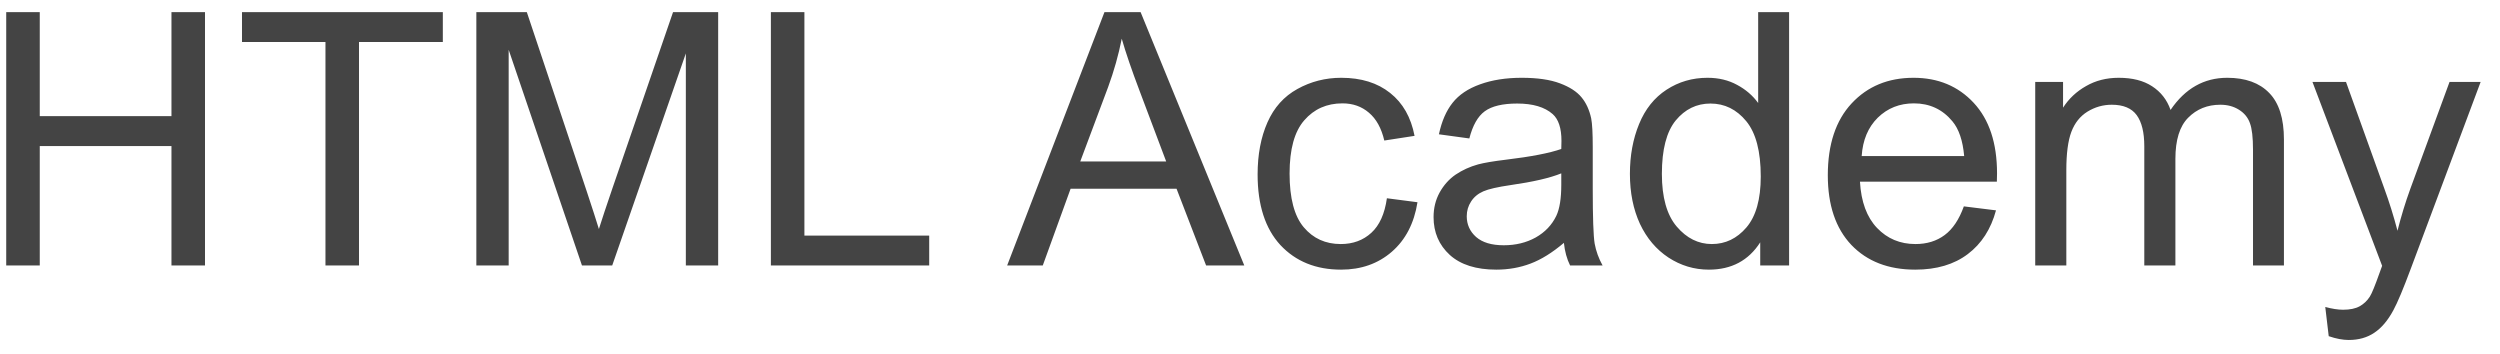
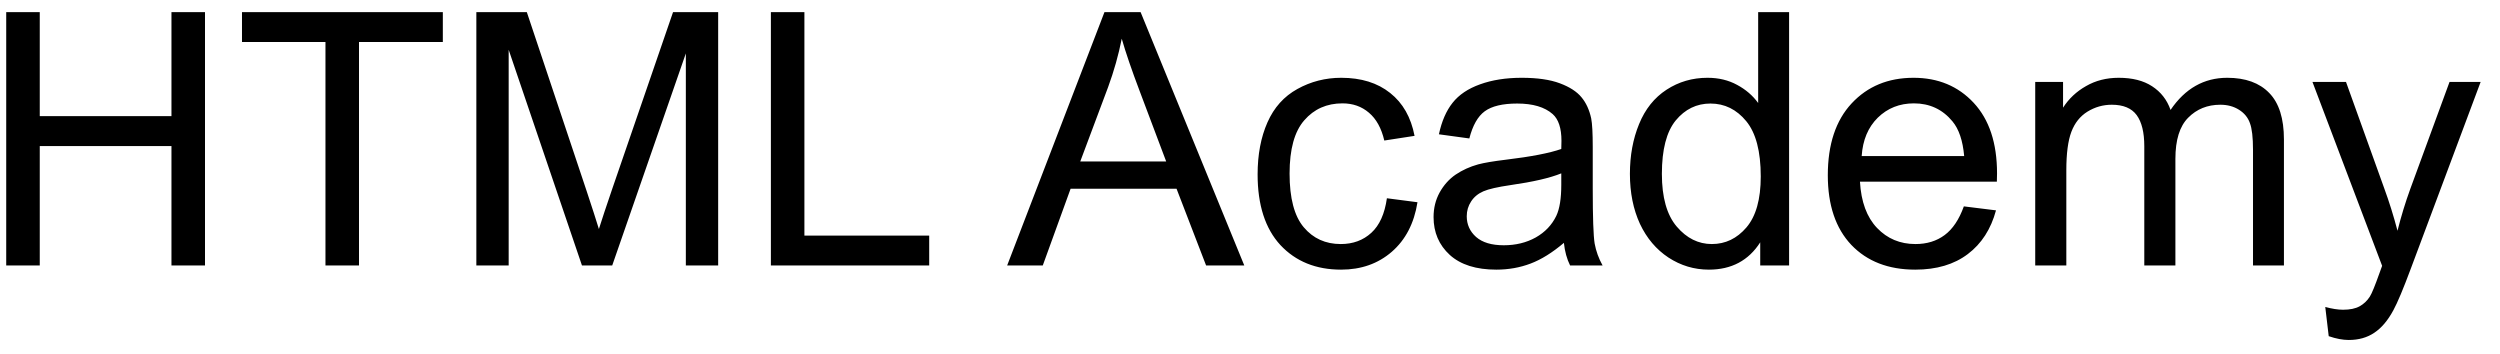
- <svg xmlns="http://www.w3.org/2000/svg" width="113" height="16" viewBox="0 0 113 16" fill="none">
-   <path d="M0.281 12V0.547H1.797V5.25H7.75V0.547H9.266V12H7.75V6.602H1.797V12H0.281ZM14.711 12V1.898H10.938V0.547H20.016V1.898H16.227V12H14.711ZM21.531 12V0.547H23.812L26.523 8.656C26.773 9.411 26.956 9.977 27.07 10.352C27.201 9.935 27.404 9.323 27.68 8.516L30.422 0.547H32.461V12H31V2.414L27.672 12H26.305L22.992 2.25V12H21.531ZM34.844 12V0.547H36.359V10.648H42V12H34.844ZM45.523 12L49.922 0.547H51.555L56.242 12H54.516L53.18 8.531H48.391L47.133 12H45.523ZM48.828 7.297H52.711L51.516 4.125C51.151 3.161 50.88 2.37 50.703 1.75C50.557 2.484 50.352 3.214 50.086 3.938L48.828 7.297ZM62.688 8.961L64.07 9.141C63.919 10.094 63.531 10.841 62.906 11.383C62.286 11.919 61.523 12.188 60.617 12.188C59.482 12.188 58.568 11.818 57.875 11.078C57.188 10.333 56.844 9.268 56.844 7.883C56.844 6.987 56.992 6.203 57.289 5.531C57.586 4.859 58.036 4.357 58.641 4.023C59.25 3.685 59.911 3.516 60.625 3.516C61.526 3.516 62.263 3.745 62.836 4.203C63.409 4.656 63.776 5.302 63.938 6.141L62.57 6.352C62.44 5.794 62.208 5.375 61.875 5.094C61.547 4.812 61.148 4.672 60.68 4.672C59.971 4.672 59.396 4.927 58.953 5.438C58.51 5.943 58.289 6.745 58.289 7.844C58.289 8.958 58.503 9.768 58.93 10.273C59.357 10.779 59.914 11.031 60.602 11.031C61.154 11.031 61.615 10.862 61.984 10.523C62.354 10.185 62.589 9.664 62.688 8.961ZM70.688 10.977C70.167 11.419 69.664 11.732 69.18 11.914C68.701 12.096 68.185 12.188 67.633 12.188C66.721 12.188 66.021 11.966 65.531 11.523C65.042 11.075 64.797 10.505 64.797 9.812C64.797 9.406 64.888 9.036 65.07 8.703C65.258 8.365 65.5 8.094 65.797 7.891C66.099 7.688 66.438 7.534 66.812 7.43C67.088 7.357 67.505 7.286 68.062 7.219C69.198 7.083 70.034 6.922 70.57 6.734C70.576 6.542 70.578 6.419 70.578 6.367C70.578 5.794 70.445 5.391 70.18 5.156C69.82 4.839 69.287 4.68 68.578 4.68C67.917 4.68 67.427 4.797 67.109 5.031C66.797 5.26 66.565 5.669 66.414 6.258L65.039 6.07C65.164 5.482 65.37 5.008 65.656 4.648C65.943 4.284 66.357 4.005 66.898 3.812C67.44 3.615 68.068 3.516 68.781 3.516C69.49 3.516 70.065 3.599 70.508 3.766C70.951 3.932 71.276 4.143 71.484 4.398C71.693 4.648 71.838 4.966 71.922 5.352C71.969 5.591 71.992 6.023 71.992 6.648V8.523C71.992 9.831 72.021 10.659 72.078 11.008C72.141 11.352 72.26 11.682 72.438 12H70.969C70.823 11.708 70.729 11.367 70.688 10.977ZM70.57 7.836C70.06 8.044 69.294 8.221 68.273 8.367C67.695 8.451 67.287 8.544 67.047 8.648C66.807 8.753 66.622 8.906 66.492 9.109C66.362 9.307 66.297 9.529 66.297 9.773C66.297 10.148 66.438 10.461 66.719 10.711C67.005 10.961 67.422 11.086 67.969 11.086C68.51 11.086 68.992 10.969 69.414 10.734C69.836 10.495 70.146 10.169 70.344 9.758C70.495 9.44 70.57 8.971 70.57 8.352V7.836ZM79.562 12V10.953C79.037 11.776 78.263 12.188 77.242 12.188C76.581 12.188 75.971 12.005 75.414 11.641C74.862 11.276 74.432 10.768 74.125 10.117C73.823 9.461 73.672 8.708 73.672 7.859C73.672 7.031 73.81 6.281 74.086 5.609C74.362 4.932 74.776 4.414 75.328 4.055C75.88 3.695 76.497 3.516 77.18 3.516C77.68 3.516 78.125 3.622 78.516 3.836C78.906 4.044 79.224 4.318 79.469 4.656V0.547H80.867V12H79.562ZM75.117 7.859C75.117 8.922 75.341 9.716 75.789 10.242C76.237 10.768 76.766 11.031 77.375 11.031C77.99 11.031 78.51 10.781 78.938 10.281C79.37 9.776 79.586 9.008 79.586 7.977C79.586 6.841 79.367 6.008 78.93 5.477C78.492 4.945 77.953 4.68 77.312 4.68C76.688 4.68 76.164 4.935 75.742 5.445C75.326 5.956 75.117 6.76 75.117 7.859ZM88.766 9.328L90.219 9.508C89.99 10.357 89.565 11.016 88.945 11.484C88.326 11.953 87.534 12.188 86.57 12.188C85.357 12.188 84.393 11.815 83.68 11.07C82.971 10.32 82.617 9.271 82.617 7.922C82.617 6.526 82.977 5.443 83.695 4.672C84.414 3.901 85.346 3.516 86.492 3.516C87.602 3.516 88.508 3.893 89.211 4.648C89.914 5.404 90.266 6.466 90.266 7.836C90.266 7.919 90.263 8.044 90.258 8.211H84.07C84.122 9.122 84.38 9.82 84.844 10.305C85.307 10.789 85.885 11.031 86.578 11.031C87.094 11.031 87.534 10.896 87.898 10.625C88.263 10.354 88.552 9.922 88.766 9.328ZM84.148 7.055H88.781C88.719 6.357 88.542 5.833 88.25 5.484C87.802 4.943 87.221 4.672 86.508 4.672C85.862 4.672 85.318 4.888 84.875 5.32C84.438 5.753 84.195 6.331 84.148 7.055ZM91.992 12V3.703H93.25V4.867C93.51 4.461 93.857 4.135 94.289 3.891C94.721 3.641 95.213 3.516 95.766 3.516C96.38 3.516 96.883 3.643 97.273 3.898C97.669 4.154 97.948 4.51 98.109 4.969C98.766 4 99.62 3.516 100.672 3.516C101.495 3.516 102.128 3.745 102.57 4.203C103.013 4.656 103.234 5.357 103.234 6.305V12H101.836V6.773C101.836 6.211 101.789 5.807 101.695 5.562C101.607 5.312 101.443 5.112 101.203 4.961C100.964 4.81 100.682 4.734 100.359 4.734C99.776 4.734 99.292 4.93 98.906 5.32C98.521 5.706 98.328 6.326 98.328 7.18V12H96.922V6.609C96.922 5.984 96.807 5.516 96.578 5.203C96.349 4.891 95.974 4.734 95.453 4.734C95.057 4.734 94.69 4.839 94.352 5.047C94.018 5.255 93.776 5.56 93.625 5.961C93.474 6.362 93.398 6.94 93.398 7.695V12H91.992ZM105.258 15.195L105.102 13.875C105.409 13.958 105.677 14 105.906 14C106.219 14 106.469 13.948 106.656 13.844C106.844 13.74 106.997 13.594 107.117 13.406C107.206 13.266 107.349 12.917 107.547 12.359C107.573 12.281 107.615 12.167 107.672 12.016L104.523 3.703H106.039L107.766 8.508C107.99 9.117 108.19 9.758 108.367 10.43C108.529 9.784 108.721 9.154 108.945 8.539L110.719 3.703H112.125L108.969 12.141C108.63 13.052 108.367 13.68 108.18 14.023C107.93 14.487 107.643 14.825 107.32 15.039C106.997 15.258 106.612 15.367 106.164 15.367C105.893 15.367 105.591 15.31 105.258 15.195Z" fill="#444444" />
+ <svg xmlns="http://www.w3.org/2000/svg" width="113" height="16" viewBox="0 0 113 16">
+   <path d="M0.281 12V0.547H1.797V5.25H7.75V0.547H9.266V12H7.75V6.602H1.797V12H0.281ZM14.711 12V1.898H10.938V0.547H20.016V1.898H16.227V12H14.711ZM21.531 12V0.547H23.812L26.523 8.656C26.773 9.411 26.956 9.977 27.07 10.352C27.201 9.935 27.404 9.323 27.68 8.516L30.422 0.547H32.461V12H31V2.414L27.672 12H26.305L22.992 2.25V12H21.531ZM34.844 12V0.547H36.359V10.648H42V12H34.844ZM45.523 12L49.922 0.547H51.555L56.242 12H54.516L53.18 8.531H48.391L47.133 12H45.523ZM48.828 7.297H52.711L51.516 4.125C51.151 3.161 50.88 2.37 50.703 1.75C50.557 2.484 50.352 3.214 50.086 3.938L48.828 7.297ZM62.688 8.961L64.07 9.141C63.919 10.094 63.531 10.841 62.906 11.383C62.286 11.919 61.523 12.188 60.617 12.188C59.482 12.188 58.568 11.818 57.875 11.078C57.188 10.333 56.844 9.268 56.844 7.883C56.844 6.987 56.992 6.203 57.289 5.531C57.586 4.859 58.036 4.357 58.641 4.023C59.25 3.685 59.911 3.516 60.625 3.516C61.526 3.516 62.263 3.745 62.836 4.203C63.409 4.656 63.776 5.302 63.938 6.141L62.57 6.352C62.44 5.794 62.208 5.375 61.875 5.094C61.547 4.812 61.148 4.672 60.68 4.672C59.971 4.672 59.396 4.927 58.953 5.438C58.51 5.943 58.289 6.745 58.289 7.844C58.289 8.958 58.503 9.768 58.93 10.273C59.357 10.779 59.914 11.031 60.602 11.031C61.154 11.031 61.615 10.862 61.984 10.523C62.354 10.185 62.589 9.664 62.688 8.961ZM70.688 10.977C70.167 11.419 69.664 11.732 69.18 11.914C68.701 12.096 68.185 12.188 67.633 12.188C66.721 12.188 66.021 11.966 65.531 11.523C65.042 11.075 64.797 10.505 64.797 9.812C64.797 9.406 64.888 9.036 65.07 8.703C65.258 8.365 65.5 8.094 65.797 7.891C66.099 7.688 66.438 7.534 66.812 7.43C67.088 7.357 67.505 7.286 68.062 7.219C69.198 7.083 70.034 6.922 70.57 6.734C70.576 6.542 70.578 6.419 70.578 6.367C70.578 5.794 70.445 5.391 70.18 5.156C69.82 4.839 69.287 4.68 68.578 4.68C67.917 4.68 67.427 4.797 67.109 5.031C66.797 5.26 66.565 5.669 66.414 6.258L65.039 6.07C65.164 5.482 65.37 5.008 65.656 4.648C65.943 4.284 66.357 4.005 66.898 3.812C67.44 3.615 68.068 3.516 68.781 3.516C69.49 3.516 70.065 3.599 70.508 3.766C70.951 3.932 71.276 4.143 71.484 4.398C71.693 4.648 71.838 4.966 71.922 5.352C71.969 5.591 71.992 6.023 71.992 6.648V8.523C71.992 9.831 72.021 10.659 72.078 11.008C72.141 11.352 72.26 11.682 72.438 12H70.969C70.823 11.708 70.729 11.367 70.688 10.977ZM70.57 7.836C70.06 8.044 69.294 8.221 68.273 8.367C67.695 8.451 67.287 8.544 67.047 8.648C66.807 8.753 66.622 8.906 66.492 9.109C66.362 9.307 66.297 9.529 66.297 9.773C66.297 10.148 66.438 10.461 66.719 10.711C67.005 10.961 67.422 11.086 67.969 11.086C68.51 11.086 68.992 10.969 69.414 10.734C69.836 10.495 70.146 10.169 70.344 9.758C70.495 9.44 70.57 8.971 70.57 8.352V7.836ZM79.562 12V10.953C79.037 11.776 78.263 12.188 77.242 12.188C76.581 12.188 75.971 12.005 75.414 11.641C74.862 11.276 74.432 10.768 74.125 10.117C73.823 9.461 73.672 8.708 73.672 7.859C73.672 7.031 73.81 6.281 74.086 5.609C74.362 4.932 74.776 4.414 75.328 4.055C75.88 3.695 76.497 3.516 77.18 3.516C77.68 3.516 78.125 3.622 78.516 3.836C78.906 4.044 79.224 4.318 79.469 4.656V0.547H80.867V12H79.562ZM75.117 7.859C75.117 8.922 75.341 9.716 75.789 10.242C76.237 10.768 76.766 11.031 77.375 11.031C77.99 11.031 78.51 10.781 78.938 10.281C79.37 9.776 79.586 9.008 79.586 7.977C79.586 6.841 79.367 6.008 78.93 5.477C78.492 4.945 77.953 4.68 77.312 4.68C76.688 4.68 76.164 4.935 75.742 5.445C75.326 5.956 75.117 6.76 75.117 7.859ZM88.766 9.328L90.219 9.508C89.99 10.357 89.565 11.016 88.945 11.484C88.326 11.953 87.534 12.188 86.57 12.188C85.357 12.188 84.393 11.815 83.68 11.07C82.971 10.32 82.617 9.271 82.617 7.922C82.617 6.526 82.977 5.443 83.695 4.672C84.414 3.901 85.346 3.516 86.492 3.516C87.602 3.516 88.508 3.893 89.211 4.648C89.914 5.404 90.266 6.466 90.266 7.836C90.266 7.919 90.263 8.044 90.258 8.211H84.07C84.122 9.122 84.38 9.82 84.844 10.305C85.307 10.789 85.885 11.031 86.578 11.031C87.094 11.031 87.534 10.896 87.898 10.625C88.263 10.354 88.552 9.922 88.766 9.328ZM84.148 7.055H88.781C88.719 6.357 88.542 5.833 88.25 5.484C87.802 4.943 87.221 4.672 86.508 4.672C85.862 4.672 85.318 4.888 84.875 5.32C84.438 5.753 84.195 6.331 84.148 7.055ZM91.992 12V3.703H93.25V4.867C93.51 4.461 93.857 4.135 94.289 3.891C94.721 3.641 95.213 3.516 95.766 3.516C96.38 3.516 96.883 3.643 97.273 3.898C97.669 4.154 97.948 4.51 98.109 4.969C98.766 4 99.62 3.516 100.672 3.516C101.495 3.516 102.128 3.745 102.57 4.203C103.013 4.656 103.234 5.357 103.234 6.305V12H101.836V6.773C101.836 6.211 101.789 5.807 101.695 5.562C101.607 5.312 101.443 5.112 101.203 4.961C100.964 4.81 100.682 4.734 100.359 4.734C99.776 4.734 99.292 4.93 98.906 5.32C98.521 5.706 98.328 6.326 98.328 7.18V12H96.922V6.609C96.922 5.984 96.807 5.516 96.578 5.203C96.349 4.891 95.974 4.734 95.453 4.734C95.057 4.734 94.69 4.839 94.352 5.047C94.018 5.255 93.776 5.56 93.625 5.961C93.474 6.362 93.398 6.94 93.398 7.695V12H91.992ZM105.258 15.195L105.102 13.875C105.409 13.958 105.677 14 105.906 14C106.219 14 106.469 13.948 106.656 13.844C106.844 13.74 106.997 13.594 107.117 13.406C107.206 13.266 107.349 12.917 107.547 12.359C107.573 12.281 107.615 12.167 107.672 12.016L104.523 3.703H106.039L107.766 8.508C107.99 9.117 108.19 9.758 108.367 10.43C108.529 9.784 108.721 9.154 108.945 8.539L110.719 3.703H112.125L108.969 12.141C108.63 13.052 108.367 13.68 108.18 14.023C107.93 14.487 107.643 14.825 107.32 15.039C106.997 15.258 106.612 15.367 106.164 15.367C105.893 15.367 105.591 15.31 105.258 15.195Z" />
</svg>
